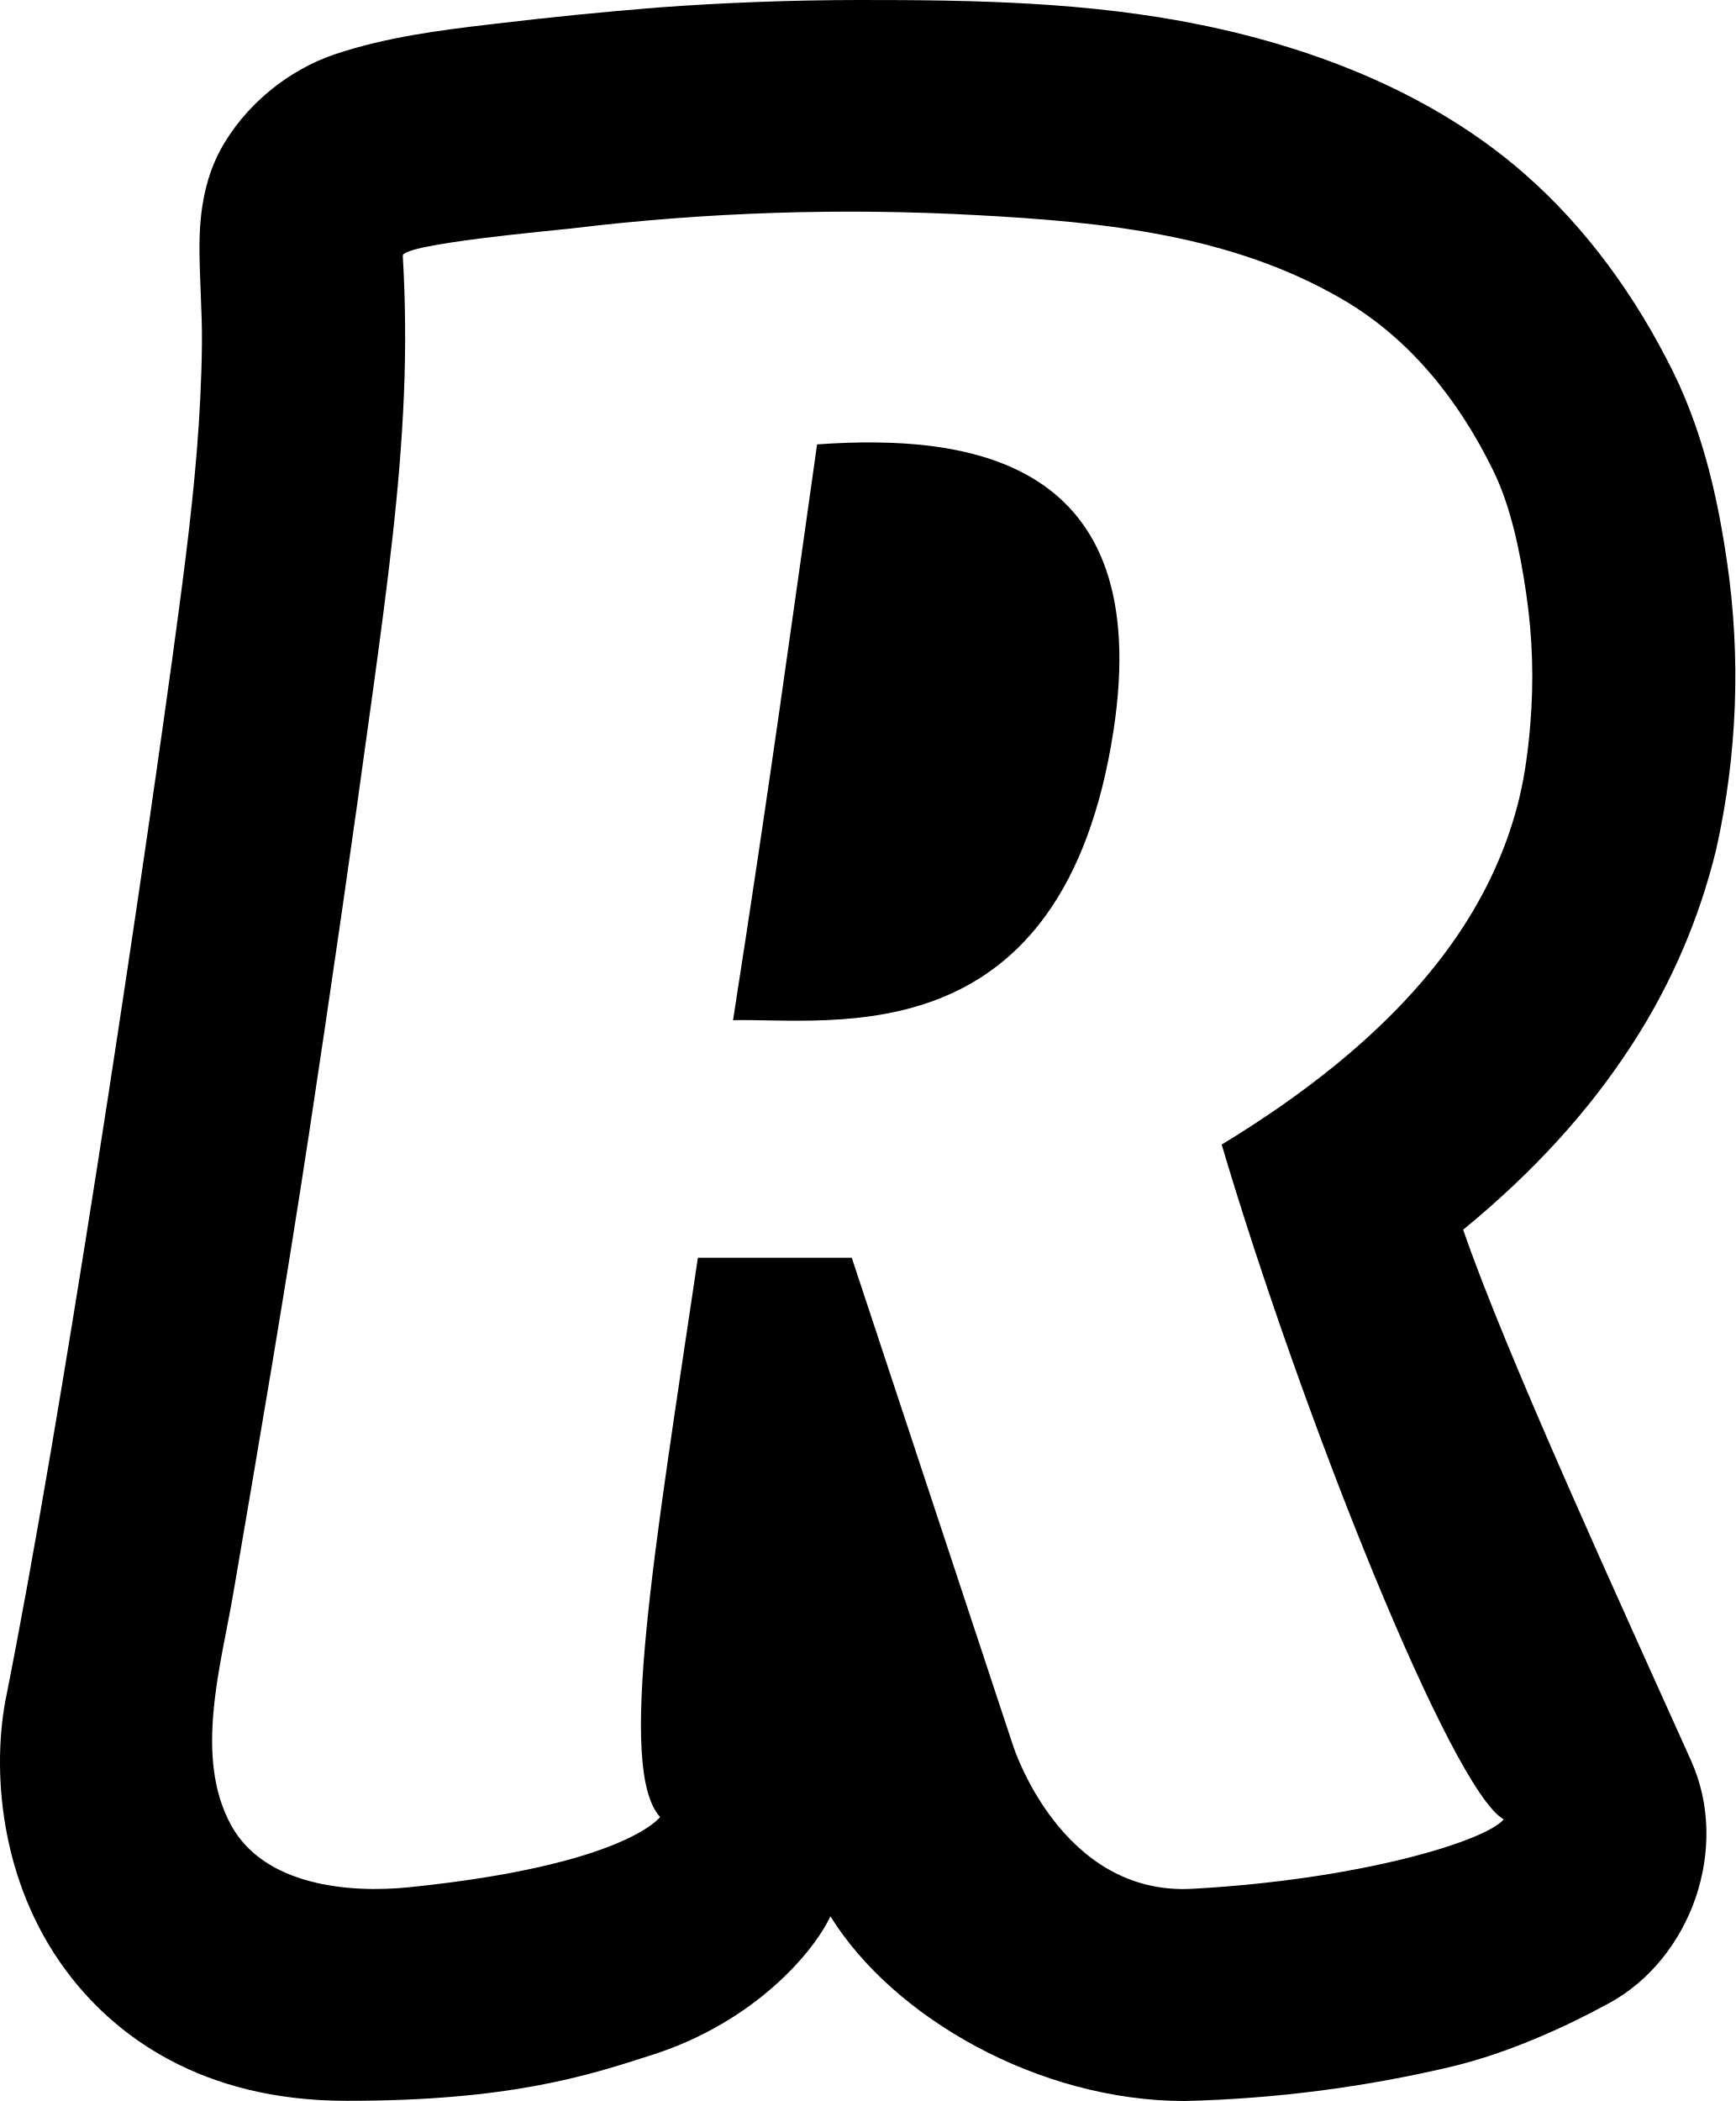
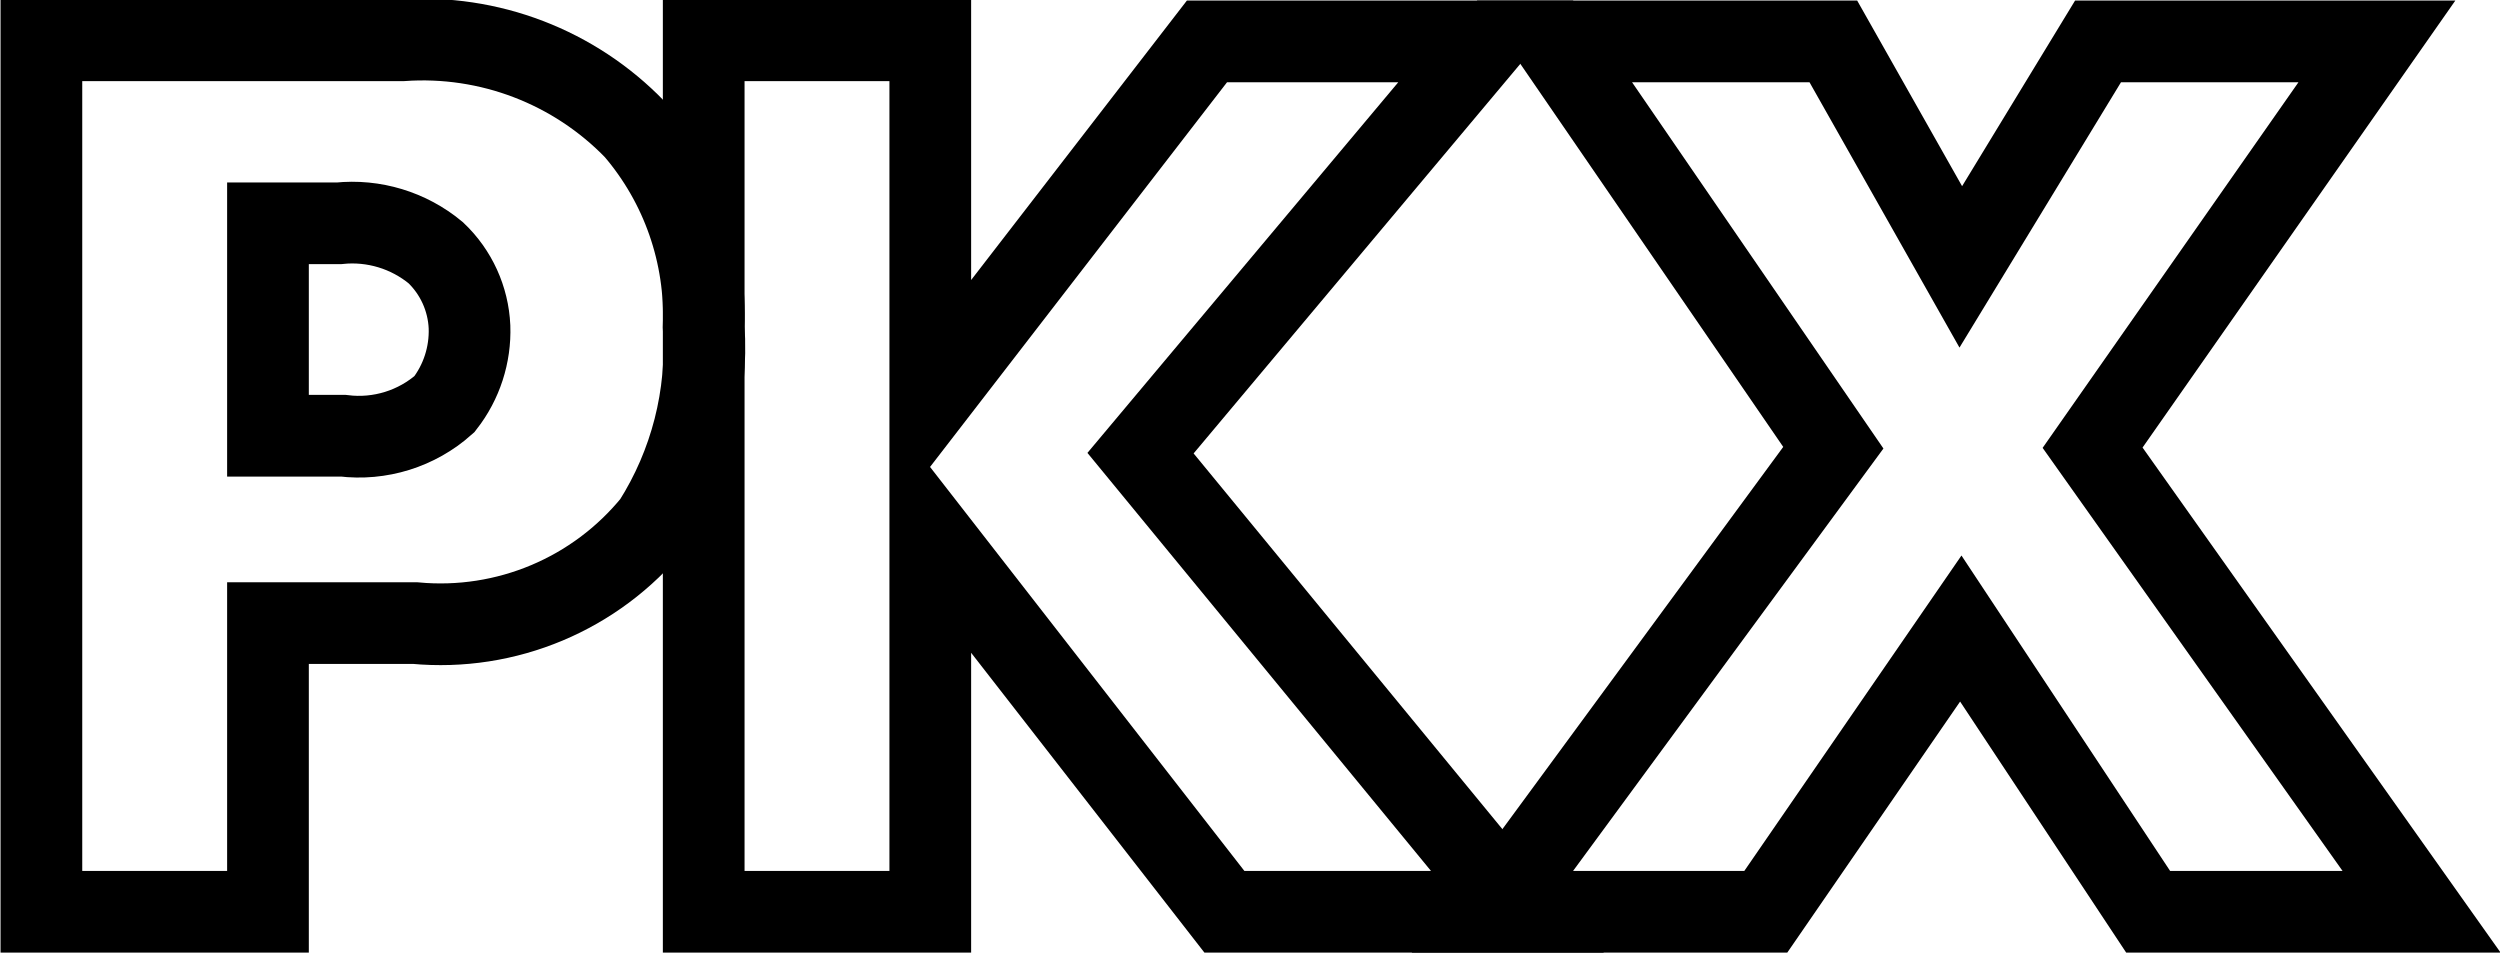
- <svg xmlns="http://www.w3.org/2000/svg" width="19" height="23" viewBox="0 0 19 23" data-testid="logo-svg" class="styles__StyledLetterSvg-a7znz5-0 cwPRsp">
+ <svg xmlns="http://www.w3.org/2000/svg" viewBox="0 0 22.95 8.75">
  <defs>
-     <linearGradient id="logo_letter1" x1="-3.542" x2="187.902" y1="222.275" y2="33.495" gradientTransform="matrix(.10838 0 0 .11312 -.092 -.004)" gradientUnits="userSpaceOnUse">
-       <stop id="stop837" offset=".113" stop-color="#0D59EC" />
-       <stop id="stop839" offset=".742" stop-color="#008FE1" />
-       <stop id="stop841" offset="1" stop-color="#20AFFF" />
-     </linearGradient>
-     <linearGradient id="logo_letter2" x1="-3.542" x2="187.902" y1="222.275" y2="33.495" gradientTransform="matrix(.10838 0 0 .11312 -.092 -.004)" gradientUnits="userSpaceOnUse">
-       <stop id="stop844" offset=".113" stop-color="#0D59EC" />
-       <stop id="stop846" offset=".742" stop-color="#008FE1" />
-       <stop id="stop848" offset="1" stop-color="#20AFFF" />
-     </linearGradient>
+     <style>.cls-1{fill:none;stroke:#000;stroke-miterlimit:10;stroke-width:0.75px;}</style>
  </defs>
-   <g stroke="none" stroke-width="1" fill-rule="evenodd">
-     <path id="letter_1" data-testid="logo-letter_1" d="M8.946 4.865c-.284 1.999-.511 3.682-.92 6.303 1.105-.024 3.613.416 4.165-3.166.457-2.98-1.58-3.256-3.245-3.137z" />
-     <path id="letter_2" d="M18.516 19.276c.43.957-.003 2.167-.9 2.654-.515.28-1.103.54-1.69.686A14.18 14.18 0 0112.97 23c-1.593 0-3.19-.912-3.878-2.022-.178.383-.82 1.153-1.945 1.515-.711.23-1.568.507-3.357.505-1.603-.001-2.517-.728-3-1.338-.77-.97-.883-2.202-.733-3.032l.008-.04C.67 15.553 1.497 10.035 1.878 7.27l.004-.027c.104-.767.21-1.534.273-2.306.031-.389.052-.78.056-1.17.004-.369-.03-.737-.027-1.106.004-.348.06-.7.223-1.008.265-.497.75-.889 1.263-1.06C4.233.405 4.821.33 5.406.262a46.373 46.373 0 011.798-.18A30.497 30.497 0 019.404 0c1.256-.001 2.52.02 3.758.275 1.261.26 2.535.757 3.53 1.628.682.597 1.223 1.35 1.63 2.174.356.726.501 1.49.587 2.074A8.67 8.67 0 0118.79 9.3a6.903 6.903 0 01-.913 2.122c-.474.736-1.082 1.404-1.857 2.04.472 1.37 1.702 4.046 2.496 5.814zM4.41 2.8c.03.508.034 1.02.012 1.53-.022.521-.067 1.04-.125 1.558-.057.516-.126 1.03-.196 1.544l-.023.168c-.22 1.607-.452 3.212-.695 4.814-.256 1.684-.543 3.359-.83 5.036-.133.782-.432 1.784-.023 2.53.364.666 1.298.747 1.949.68 2.371-.242 2.748-.769 2.748-.769-.473-.524-.062-2.912.414-6.122h1.685l1.764 5.335s.52 1.653 1.965 1.573c1.851-.102 3.213-.525 3.409-.76-.57-.318-2.2-4.394-3.088-7.387.43-.262.847-.547 1.24-.866.537-.438 1.035-.943 1.416-1.536.274-.426.483-.895.603-1.393.063-.263.098-.538.12-.807.04-.474.025-.954-.044-1.424-.066-.452-.165-.955-.367-1.363-.375-.763-.906-1.429-1.63-1.855-1.222-.718-2.63-.855-4.003-.93a25.333 25.333 0 00-4.463.146c-.166.02-1.845.168-1.838.298z" />
+   <g id="Layer_2" data-name="Layer 2">
+     <g id="Layer_1-2" data-name="Layer 1">
+       <path class="cls-1" d="M6.46,3A3,3,0,0,1,6,4.8a2.52,2.52,0,0,1-2.19.92H2.46V8.37H.38v-8H3.69a2.71,2.71,0,0,1,2.14.82A2.63,2.63,0,0,1,6.46,3ZM4.31,3A1,1,0,0,0,4,2.32a1.2,1.2,0,0,0-.89-.27H2.46V4h.69a1.18,1.18,0,0,0,.93-.29A1.09,1.09,0,0,0,4.31,3Z" />
+       <path class="cls-1" d="M13.93,8.37H11.24L8.54,4.9V8.37H6.46v-8H8.54V3.67L11.08.38h2.56L10.47,4.16Z" />
+       <path class="cls-1" d="M22.23,8.37H19.72L18,5.77l-1.79,2.6H13.7l3.13-4.26L14.27.38h2.56L18,2.45,19.26.38h2.56L19.21,4.11Z" />
+     </g>
  </g>
</svg>
